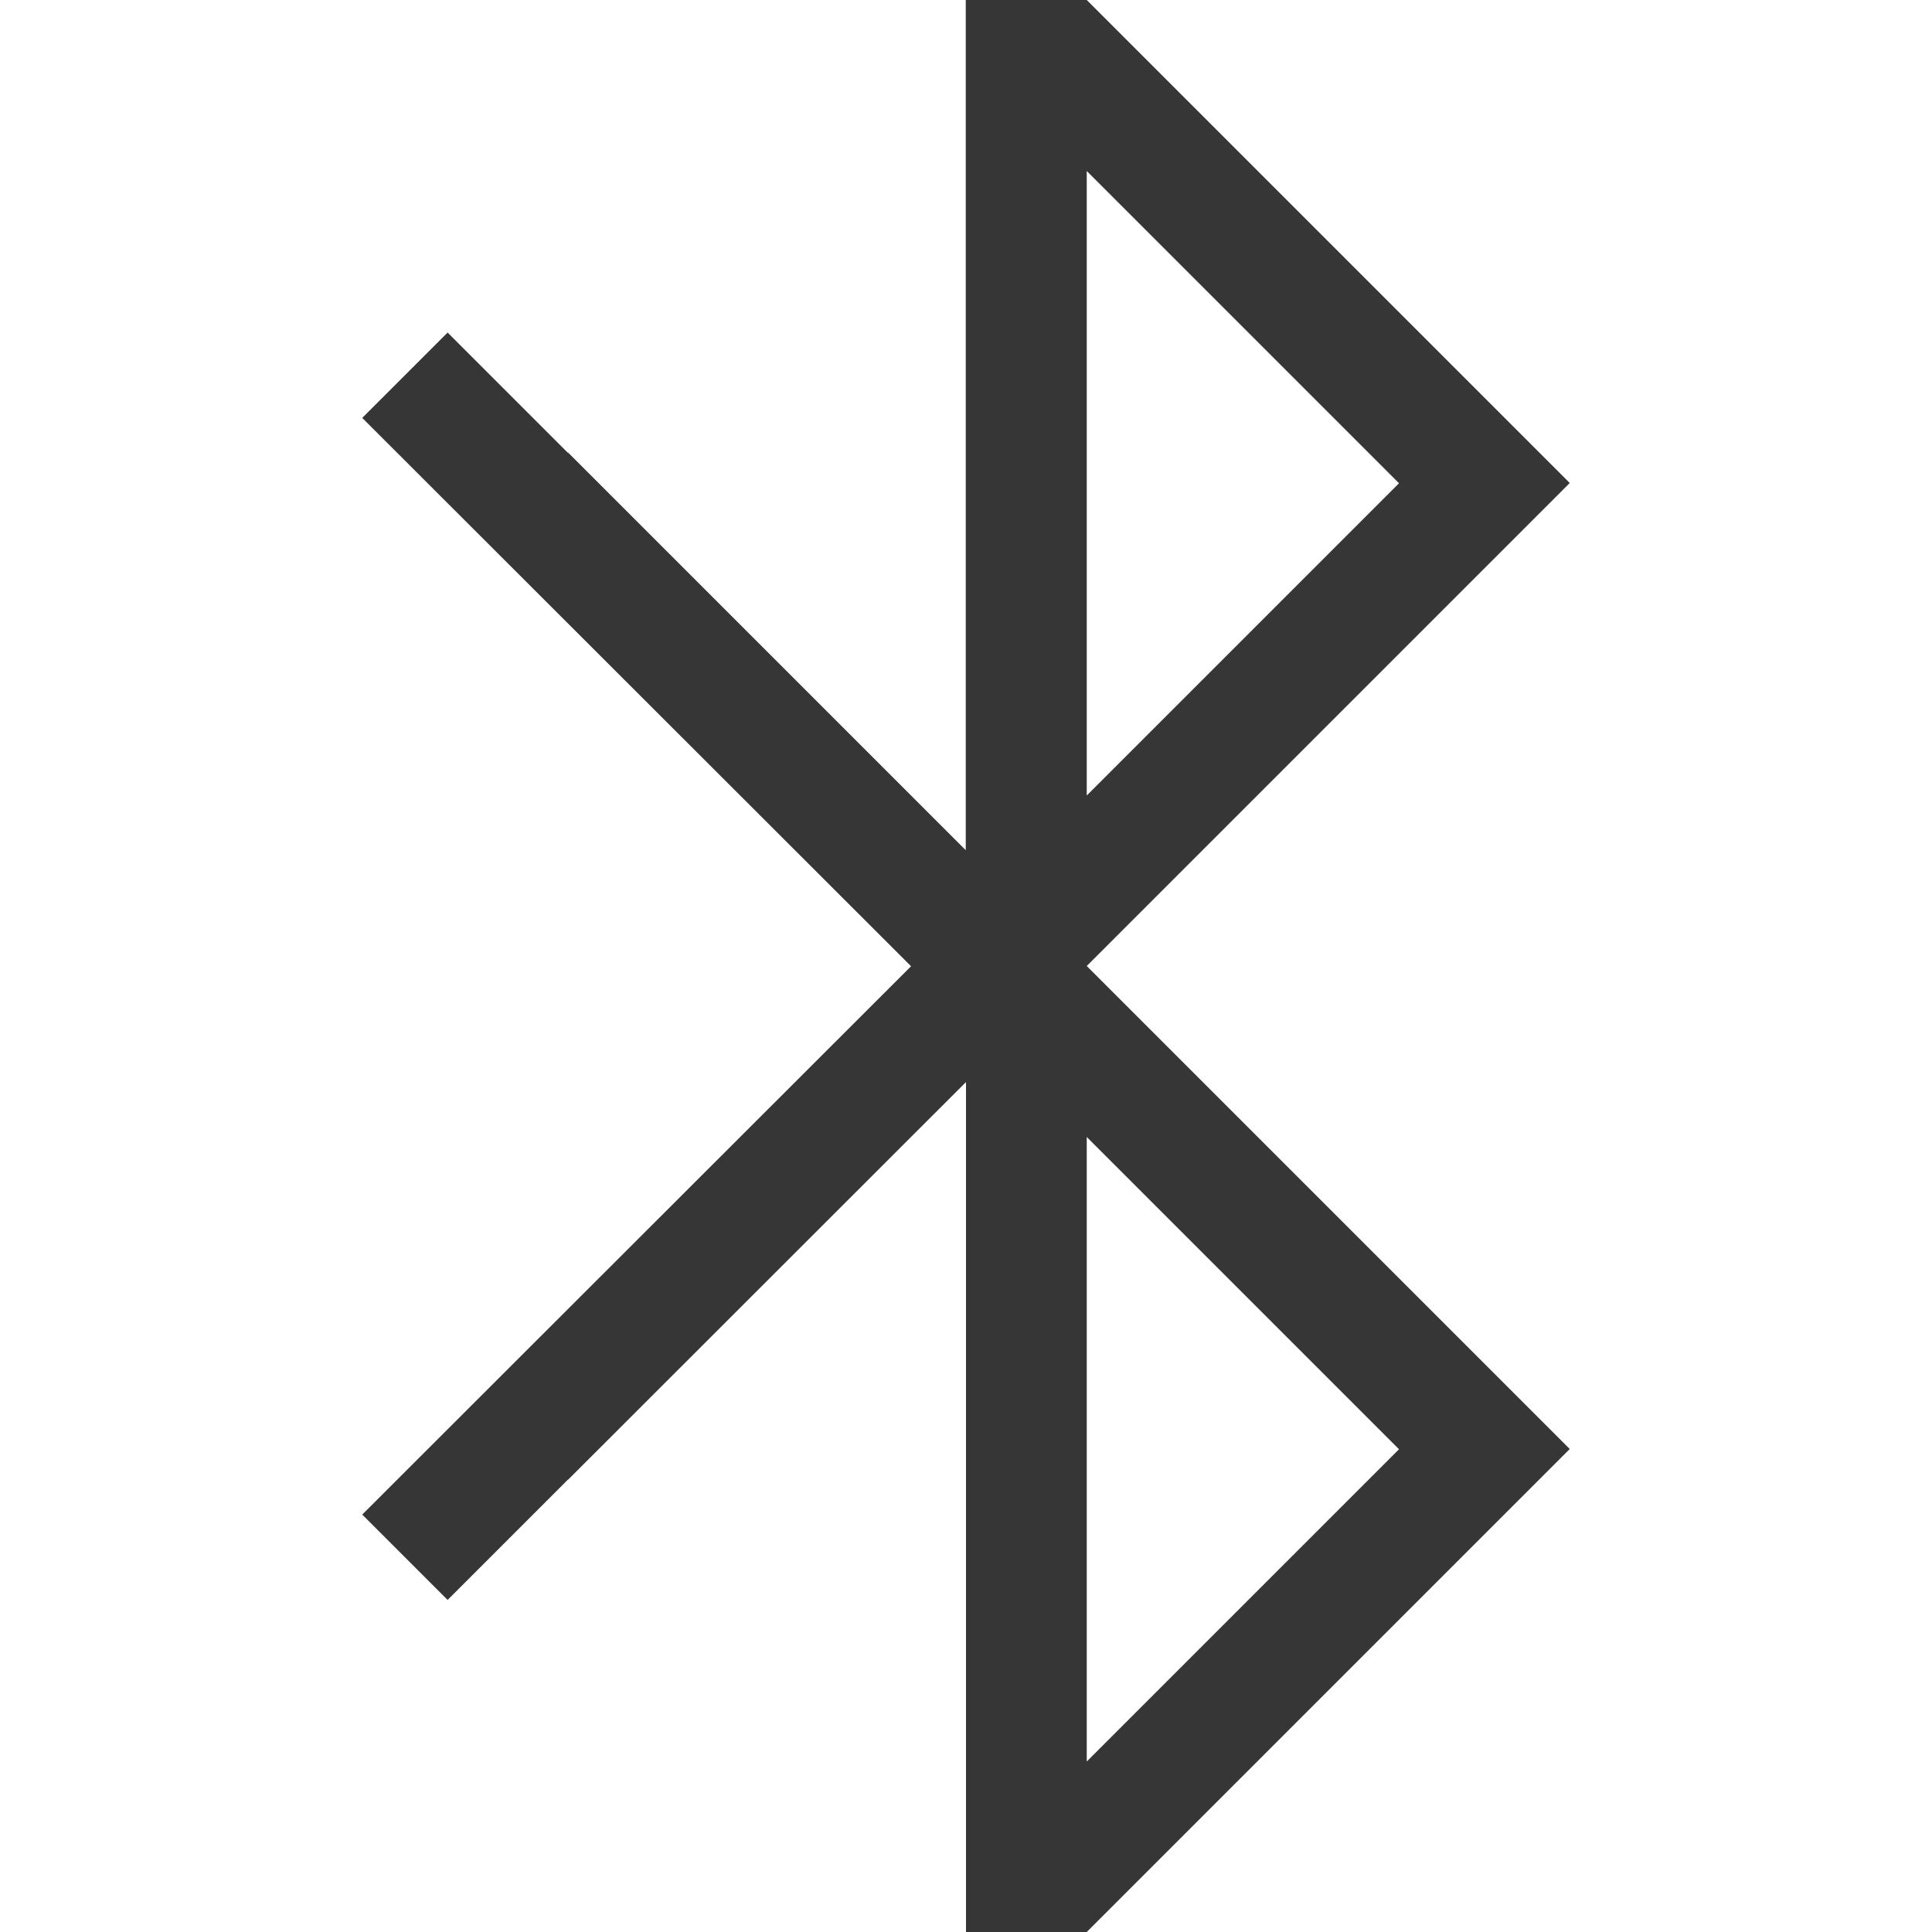
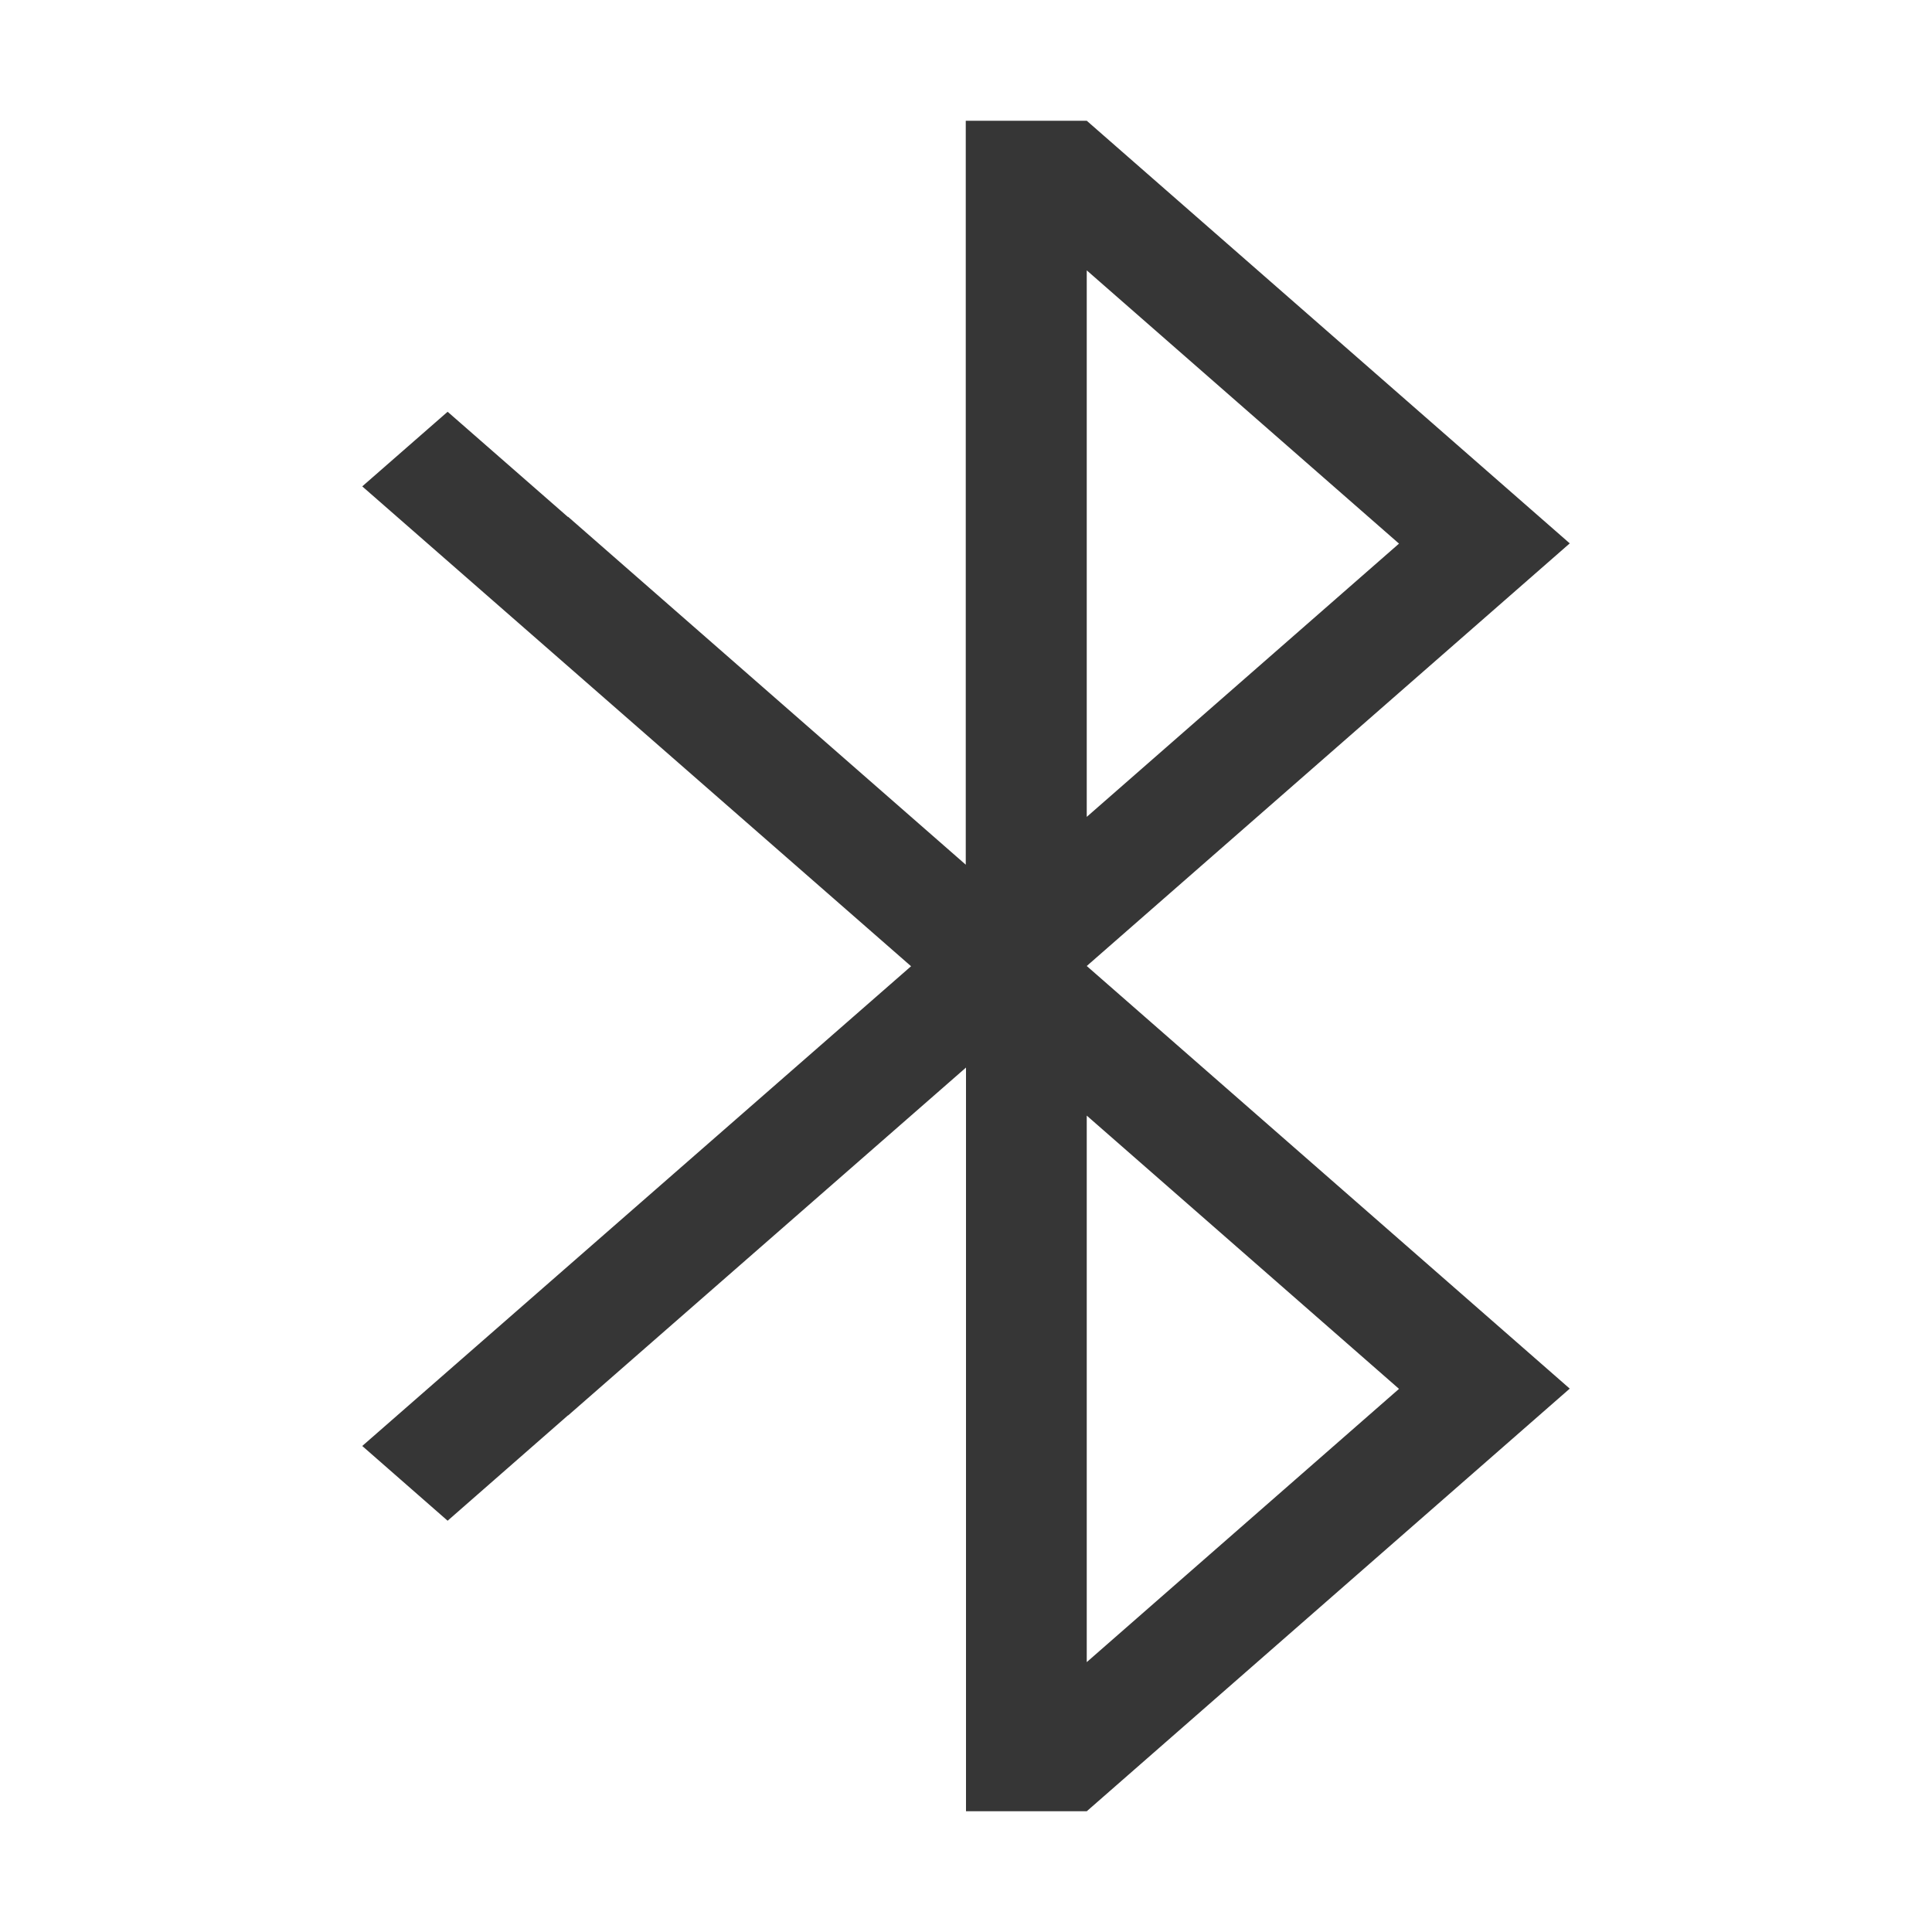
<svg xmlns="http://www.w3.org/2000/svg" width="16" height="16" version="1.1" id="svg9">
  <defs id="defs5">
    <style id="current-color-scheme" type="text/css">.ColorScheme-Text { color:#363636; } .ColorScheme-Highlight { color:#5294e2; }</style>
  </defs>
-   <path class="ColorScheme-Text" d="m7.998 2e-5v7.041l-3.293-3.293-2e-3 2e-3c-0.356-0.356-0.996-0.996-0.996-0.996l-0.707 0.707 4.545 4.541-4.545 4.541 0.707 0.707s0.64-0.64 0.996-0.996h2e-3l3.295-3.293v7.039h1l4-4-4-4 4-4-4-4zm1.002 1.416 2.586 2.586-2.586 2.586zm0 8 2.586 2.586-2.586 2.586z" color="#363636" fill="#363636" id="path7" style="fill-opacity:1;fill:#363636" />
+   <path class="ColorScheme-Text" d="M 7.998,1 V 7.161 L 4.705,4.28 4.703,4.281 C 4.347,3.97 3.707,3.41 3.707,3.41 L 3,4.028 7.545,8.002 3,11.975 3.707,12.594 c 0,0 0.64,-0.56 0.996,-0.872 h 0.002 L 8,8.841 V 15 h 1 l 4,-3.5 -4,-3.5 4,-3.5 L 9,1 Z m 1.002,1.239 2.586,2.263 -2.586,2.263 z m 0,7 2.586,2.263 -2.586,2.263 z" color="#363636" fill="#363636" id="path7" style="fill:#363636;fill-opacity:1;stroke-width:0.935" />
</svg>
